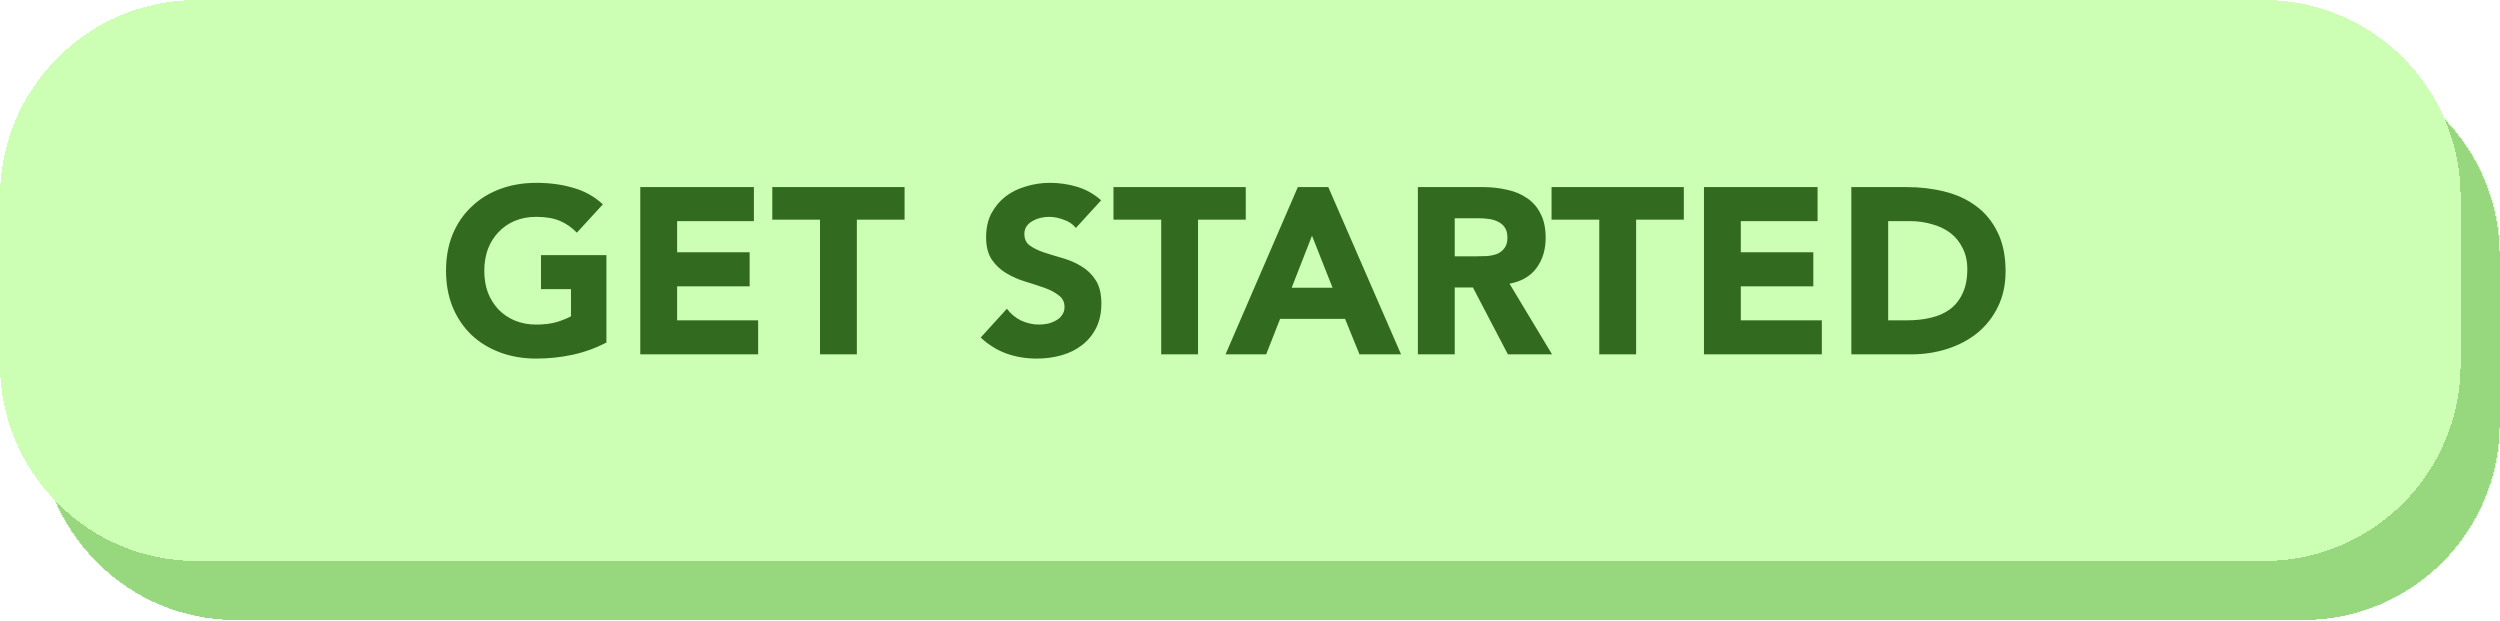
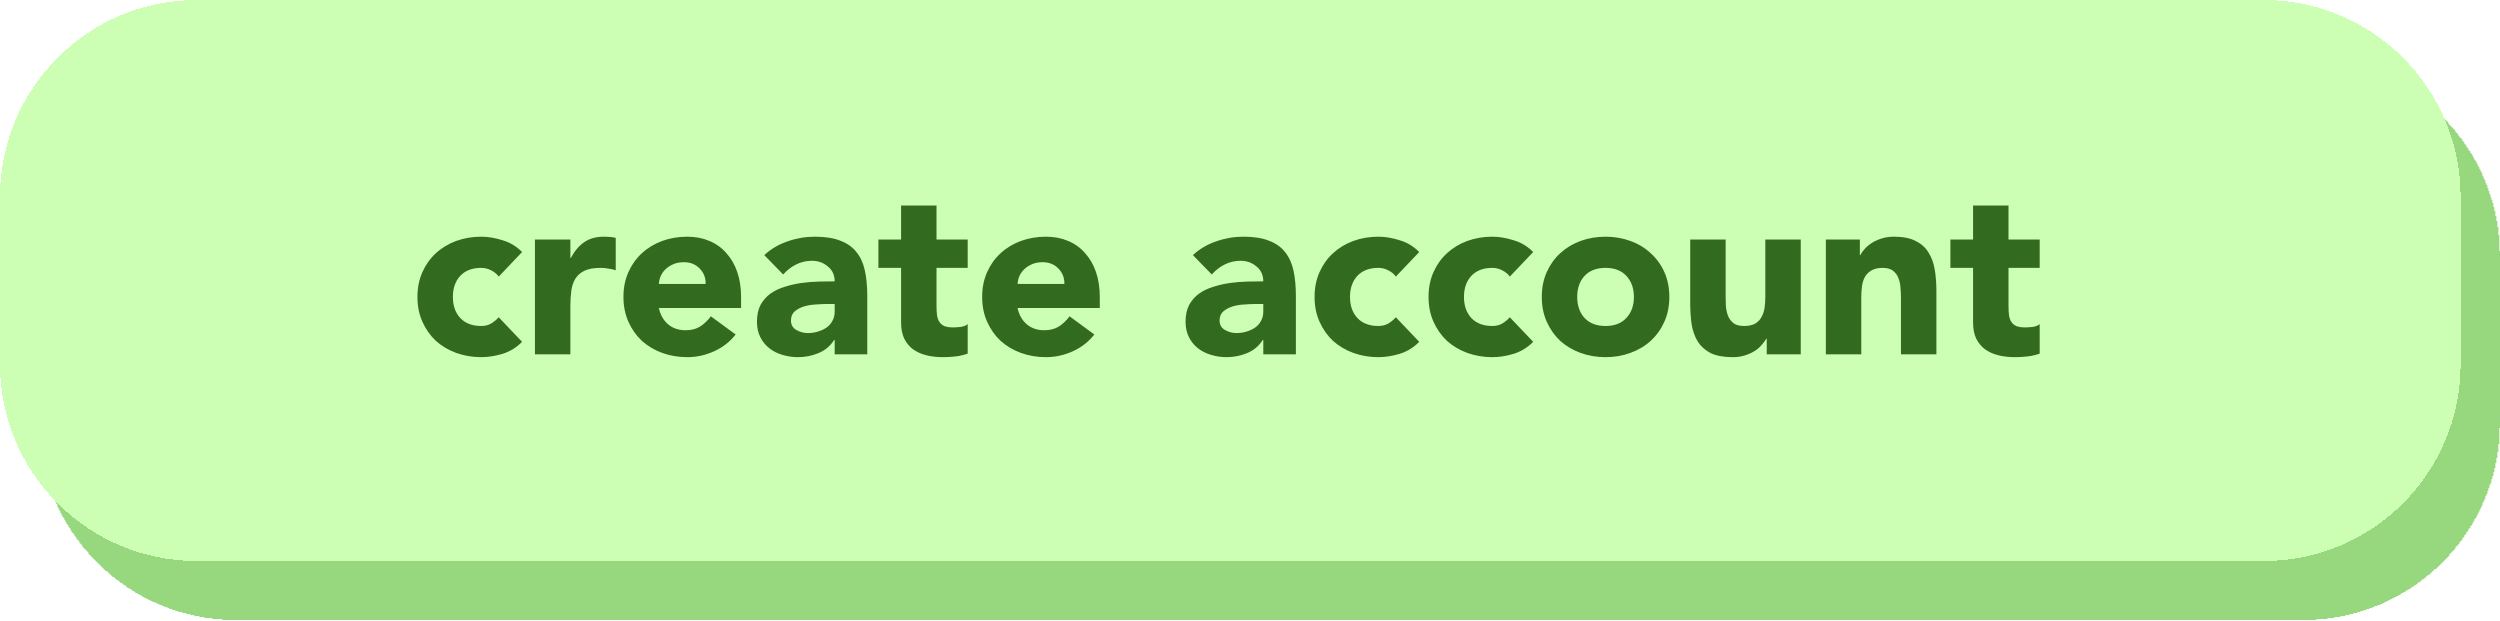
<svg xmlns="http://www.w3.org/2000/svg" width="254" height="63" viewBox="0 0 254 63" fill="none">
-   <g filter="url(#filter0_d_135_2899)">
+   <g filter="url(#filter0_d_389_5970)">
    <rect width="250" height="57" rx="20" fill="#CCFFB4" shape-rendering="crispEdges" />
-     <path d="M61.612 34.8C60.508 35.376 59.356 35.792 58.156 36.048C56.956 36.304 55.732 36.432 54.484 36.432C53.156 36.432 51.932 36.224 50.812 35.808C49.692 35.392 48.724 34.8 47.908 34.032C47.092 33.248 46.452 32.304 45.988 31.2C45.54 30.096 45.316 28.864 45.316 27.504C45.316 26.144 45.54 24.912 45.988 23.808C46.452 22.704 47.092 21.768 47.908 21C48.724 20.216 49.692 19.616 50.812 19.2C51.932 18.784 53.156 18.576 54.484 18.576C55.844 18.576 57.092 18.744 58.228 19.08C59.38 19.4 60.388 19.96 61.252 20.76L58.612 23.64C58.1 23.112 57.524 22.712 56.884 22.44C56.244 22.168 55.444 22.032 54.484 22.032C53.684 22.032 52.956 22.168 52.3 22.44C51.66 22.712 51.108 23.096 50.644 23.592C50.18 24.072 49.82 24.648 49.564 25.32C49.324 25.992 49.204 26.72 49.204 27.504C49.204 28.304 49.324 29.04 49.564 29.712C49.82 30.368 50.18 30.944 50.644 31.44C51.108 31.92 51.66 32.296 52.3 32.568C52.956 32.84 53.684 32.976 54.484 32.976C55.3 32.976 56.004 32.888 56.596 32.712C57.188 32.52 57.66 32.328 58.012 32.136V29.376H54.964V25.92H61.612V34.8ZM65.052 19.008H76.596V22.464H68.796V25.632H76.164V29.088H68.796V32.544H77.028V36H65.052V19.008ZM83.313 22.32H78.465V19.008H91.905V22.32H87.057V36H83.313V22.32ZM109.308 23.16C109.004 22.776 108.588 22.496 108.06 22.32C107.548 22.128 107.06 22.032 106.596 22.032C106.324 22.032 106.044 22.064 105.756 22.128C105.468 22.192 105.196 22.296 104.94 22.44C104.684 22.568 104.476 22.744 104.316 22.968C104.156 23.192 104.076 23.464 104.076 23.784C104.076 24.296 104.268 24.688 104.652 24.96C105.036 25.232 105.516 25.464 106.092 25.656C106.684 25.848 107.316 26.04 107.988 26.232C108.66 26.424 109.284 26.696 109.86 27.048C110.452 27.4 110.94 27.872 111.324 28.464C111.708 29.056 111.9 29.848 111.9 30.84C111.9 31.784 111.724 32.608 111.372 33.312C111.02 34.016 110.54 34.6 109.932 35.064C109.34 35.528 108.644 35.872 107.844 36.096C107.06 36.32 106.228 36.432 105.348 36.432C104.244 36.432 103.22 36.264 102.276 35.928C101.332 35.592 100.452 35.048 99.636 34.296L102.3 31.368C102.684 31.88 103.164 32.28 103.74 32.568C104.332 32.84 104.94 32.976 105.564 32.976C105.868 32.976 106.172 32.944 106.476 32.88C106.796 32.8 107.076 32.688 107.316 32.544C107.572 32.4 107.772 32.216 107.916 31.992C108.076 31.768 108.156 31.504 108.156 31.2C108.156 30.688 107.956 30.288 107.556 30C107.172 29.696 106.684 29.44 106.092 29.232C105.5 29.024 104.86 28.816 104.172 28.608C103.484 28.4 102.844 28.12 102.252 27.768C101.66 27.416 101.164 26.952 100.764 26.376C100.38 25.8 100.188 25.04 100.188 24.096C100.188 23.184 100.364 22.384 100.716 21.696C101.084 21.008 101.564 20.432 102.156 19.968C102.764 19.504 103.46 19.16 104.244 18.936C105.028 18.696 105.836 18.576 106.668 18.576C107.628 18.576 108.556 18.712 109.452 18.984C110.348 19.256 111.156 19.712 111.876 20.352L109.308 23.16ZM117.977 22.32H113.129V19.008H126.569V22.32H121.721V36H117.977V22.32ZM131.859 19.008H134.955L142.347 36H138.123L136.659 32.4H130.059L128.643 36H124.515L131.859 19.008ZM133.299 23.952L131.235 29.232H135.387L133.299 23.952ZM144.056 19.008H150.632C151.496 19.008 152.312 19.096 153.08 19.272C153.864 19.432 154.544 19.712 155.12 20.112C155.712 20.496 156.176 21.024 156.512 21.696C156.864 22.352 157.04 23.176 157.04 24.168C157.04 25.368 156.728 26.392 156.104 27.24C155.48 28.072 154.568 28.6 153.368 28.824L157.688 36H153.2L149.648 29.208H147.8V36H144.056V19.008ZM147.8 26.04H150.008C150.344 26.04 150.696 26.032 151.064 26.016C151.448 25.984 151.792 25.912 152.096 25.8C152.4 25.672 152.648 25.48 152.84 25.224C153.048 24.968 153.152 24.608 153.152 24.144C153.152 23.712 153.064 23.368 152.888 23.112C152.712 22.856 152.488 22.664 152.216 22.536C151.944 22.392 151.632 22.296 151.28 22.248C150.928 22.2 150.584 22.176 150.248 22.176H147.8V26.04ZM162.485 22.32H157.637V19.008H171.077V22.32H166.229V36H162.485V22.32ZM173.122 19.008H184.666V22.464H176.866V25.632H184.234V29.088H176.866V32.544H185.098V36H173.122V19.008ZM188.095 19.008H193.711C195.071 19.008 196.359 19.16 197.575 19.464C198.807 19.768 199.879 20.264 200.791 20.952C201.703 21.624 202.423 22.504 202.951 23.592C203.495 24.68 203.767 26 203.767 27.552C203.767 28.928 203.503 30.144 202.975 31.2C202.463 32.24 201.767 33.12 200.887 33.84C200.007 34.544 198.991 35.08 197.839 35.448C196.687 35.816 195.479 36 194.215 36H188.095V19.008ZM191.839 32.544H193.783C194.647 32.544 195.447 32.456 196.183 32.28C196.935 32.104 197.583 31.816 198.127 31.416C198.671 31 199.095 30.464 199.399 29.808C199.719 29.136 199.879 28.32 199.879 27.36C199.879 26.528 199.719 25.808 199.399 25.2C199.095 24.576 198.679 24.064 198.151 23.664C197.623 23.264 196.999 22.968 196.279 22.776C195.575 22.568 194.831 22.464 194.047 22.464H191.839V32.544Z" fill="#326B1F" />
+     <path d="M50.668 28.104C50.492 27.848 50.244 27.64 49.924 27.48C49.604 27.304 49.26 27.216 48.892 27.216C47.98 27.216 47.268 27.488 46.756 28.032C46.26 28.576 46.012 29.288 46.012 30.168C46.012 31.048 46.26 31.76 46.756 32.304C47.268 32.848 47.98 33.12 48.892 33.12C49.292 33.12 49.636 33.032 49.924 32.856C50.212 32.68 50.46 32.472 50.668 32.232L53.044 34.728C52.484 35.304 51.82 35.712 51.052 35.952C50.3 36.176 49.58 36.288 48.892 36.288C47.996 36.288 47.148 36.144 46.348 35.856C45.564 35.568 44.876 35.16 44.284 34.632C43.708 34.088 43.252 33.44 42.916 32.688C42.58 31.936 42.412 31.096 42.412 30.168C42.412 29.24 42.58 28.4 42.916 27.648C43.252 26.896 43.708 26.256 44.284 25.728C44.876 25.184 45.564 24.768 46.348 24.48C47.148 24.192 47.996 24.048 48.892 24.048C49.58 24.048 50.3 24.168 51.052 24.408C51.82 24.632 52.484 25.032 53.044 25.608L50.668 28.104ZM54.35 24.336H57.95V26.208H57.998C58.382 25.488 58.838 24.952 59.366 24.6C59.894 24.232 60.558 24.048 61.358 24.048C61.566 24.048 61.774 24.056 61.982 24.072C62.19 24.088 62.382 24.12 62.558 24.168V27.456C62.302 27.376 62.046 27.32 61.79 27.288C61.55 27.24 61.294 27.216 61.022 27.216C60.334 27.216 59.79 27.312 59.39 27.504C58.99 27.696 58.678 27.968 58.454 28.32C58.246 28.656 58.11 29.064 58.046 29.544C57.982 30.024 57.95 30.552 57.95 31.128V36H54.35V24.336ZM74.742 33.984C74.166 34.72 73.438 35.288 72.558 35.688C71.678 36.088 70.766 36.288 69.822 36.288C68.926 36.288 68.078 36.144 67.278 35.856C66.494 35.568 65.806 35.16 65.214 34.632C64.638 34.088 64.182 33.44 63.846 32.688C63.51 31.936 63.342 31.096 63.342 30.168C63.342 29.24 63.51 28.4 63.846 27.648C64.182 26.896 64.638 26.256 65.214 25.728C65.806 25.184 66.494 24.768 67.278 24.48C68.078 24.192 68.926 24.048 69.822 24.048C70.654 24.048 71.406 24.192 72.078 24.48C72.766 24.768 73.342 25.184 73.806 25.728C74.286 26.256 74.654 26.896 74.91 27.648C75.166 28.4 75.294 29.24 75.294 30.168V31.296H66.942C67.086 31.984 67.398 32.536 67.878 32.952C68.358 33.352 68.95 33.552 69.654 33.552C70.246 33.552 70.742 33.424 71.142 33.168C71.558 32.896 71.918 32.552 72.222 32.136L74.742 33.984ZM71.694 28.848C71.71 28.24 71.51 27.72 71.094 27.288C70.678 26.856 70.142 26.64 69.486 26.64C69.086 26.64 68.734 26.704 68.43 26.832C68.126 26.96 67.862 27.128 67.638 27.336C67.43 27.528 67.262 27.76 67.134 28.032C67.022 28.288 66.958 28.56 66.942 28.848H71.694ZM84.803 34.536H84.755C84.355 35.16 83.819 35.608 83.147 35.88C82.491 36.152 81.795 36.288 81.059 36.288C80.515 36.288 79.987 36.208 79.475 36.048C78.979 35.904 78.539 35.68 78.155 35.376C77.771 35.072 77.467 34.696 77.243 34.248C77.019 33.8 76.907 33.28 76.907 32.688C76.907 32.016 77.027 31.448 77.267 30.984C77.523 30.52 77.859 30.136 78.275 29.832C78.707 29.528 79.195 29.296 79.739 29.136C80.283 28.96 80.843 28.832 81.419 28.752C82.011 28.672 82.595 28.624 83.171 28.608C83.763 28.592 84.307 28.584 84.803 28.584C84.803 27.944 84.571 27.44 84.107 27.072C83.659 26.688 83.123 26.496 82.499 26.496C81.907 26.496 81.363 26.624 80.867 26.88C80.387 27.12 79.955 27.456 79.571 27.888L77.651 25.92C78.323 25.296 79.107 24.832 80.003 24.528C80.899 24.208 81.827 24.048 82.787 24.048C83.843 24.048 84.707 24.184 85.379 24.456C86.067 24.712 86.611 25.096 87.011 25.608C87.427 26.12 87.715 26.752 87.875 27.504C88.035 28.24 88.115 29.096 88.115 30.072V36H84.803V34.536ZM83.915 30.888C83.643 30.888 83.299 30.904 82.883 30.936C82.483 30.952 82.091 31.016 81.707 31.128C81.339 31.24 81.019 31.408 80.747 31.632C80.491 31.856 80.363 32.168 80.363 32.568C80.363 33 80.547 33.32 80.915 33.528C81.283 33.736 81.667 33.84 82.067 33.84C82.419 33.84 82.755 33.792 83.075 33.696C83.411 33.6 83.707 33.464 83.963 33.288C84.219 33.112 84.419 32.888 84.563 32.616C84.723 32.344 84.803 32.024 84.803 31.656V30.888H83.915ZM98.318 27.216H95.15V31.104C95.15 31.424 95.166 31.72 95.198 31.992C95.23 32.248 95.302 32.472 95.414 32.664C95.526 32.856 95.694 33.008 95.918 33.12C96.158 33.216 96.47 33.264 96.854 33.264C97.046 33.264 97.294 33.248 97.598 33.216C97.918 33.168 98.158 33.072 98.318 32.928V35.928C97.918 36.072 97.502 36.168 97.07 36.216C96.638 36.264 96.214 36.288 95.798 36.288C95.19 36.288 94.63 36.224 94.118 36.096C93.606 35.968 93.158 35.768 92.774 35.496C92.39 35.208 92.086 34.84 91.862 34.392C91.654 33.944 91.55 33.4 91.55 32.76V27.216H89.246V24.336H91.55V20.88H95.15V24.336H98.318V27.216ZM111.187 33.984C110.611 34.72 109.883 35.288 109.003 35.688C108.123 36.088 107.211 36.288 106.267 36.288C105.371 36.288 104.523 36.144 103.723 35.856C102.939 35.568 102.251 35.16 101.659 34.632C101.083 34.088 100.627 33.44 100.291 32.688C99.955 31.936 99.787 31.096 99.787 30.168C99.787 29.24 99.955 28.4 100.291 27.648C100.627 26.896 101.083 26.256 101.659 25.728C102.251 25.184 102.939 24.768 103.723 24.48C104.523 24.192 105.371 24.048 106.267 24.048C107.099 24.048 107.851 24.192 108.523 24.48C109.211 24.768 109.787 25.184 110.251 25.728C110.731 26.256 111.099 26.896 111.355 27.648C111.611 28.4 111.739 29.24 111.739 30.168V31.296H103.387C103.531 31.984 103.843 32.536 104.323 32.952C104.803 33.352 105.395 33.552 106.099 33.552C106.691 33.552 107.187 33.424 107.587 33.168C108.003 32.896 108.363 32.552 108.667 32.136L111.187 33.984ZM108.139 28.848C108.155 28.24 107.955 27.72 107.539 27.288C107.123 26.856 106.587 26.64 105.931 26.64C105.531 26.64 105.179 26.704 104.875 26.832C104.571 26.96 104.307 27.128 104.083 27.336C103.875 27.528 103.707 27.76 103.579 28.032C103.467 28.288 103.403 28.56 103.387 28.848H108.139ZM128.35 34.536H128.302C127.902 35.16 127.366 35.608 126.694 35.88C126.038 36.152 125.342 36.288 124.606 36.288C124.062 36.288 123.534 36.208 123.022 36.048C122.526 35.904 122.086 35.68 121.702 35.376C121.318 35.072 121.014 34.696 120.79 34.248C120.566 33.8 120.454 33.28 120.454 32.688C120.454 32.016 120.574 31.448 120.814 30.984C121.07 30.52 121.406 30.136 121.822 29.832C122.254 29.528 122.742 29.296 123.286 29.136C123.83 28.96 124.39 28.832 124.966 28.752C125.558 28.672 126.142 28.624 126.718 28.608C127.31 28.592 127.854 28.584 128.35 28.584C128.35 27.944 128.118 27.44 127.654 27.072C127.206 26.688 126.67 26.496 126.046 26.496C125.454 26.496 124.91 26.624 124.414 26.88C123.934 27.12 123.502 27.456 123.118 27.888L121.198 25.92C121.87 25.296 122.654 24.832 123.55 24.528C124.446 24.208 125.374 24.048 126.334 24.048C127.39 24.048 128.254 24.184 128.926 24.456C129.614 24.712 130.158 25.096 130.558 25.608C130.974 26.12 131.262 26.752 131.422 27.504C131.582 28.24 131.662 29.096 131.662 30.072V36H128.35V34.536ZM127.462 30.888C127.19 30.888 126.846 30.904 126.43 30.936C126.03 30.952 125.638 31.016 125.254 31.128C124.886 31.24 124.566 31.408 124.294 31.632C124.038 31.856 123.91 32.168 123.91 32.568C123.91 33 124.094 33.32 124.462 33.528C124.83 33.736 125.214 33.84 125.614 33.84C125.966 33.84 126.302 33.792 126.622 33.696C126.958 33.6 127.254 33.464 127.51 33.288C127.766 33.112 127.966 32.888 128.11 32.616C128.27 32.344 128.35 32.024 128.35 31.656V30.888H127.462ZM141.816 28.104C141.64 27.848 141.392 27.64 141.072 27.48C140.752 27.304 140.408 27.216 140.04 27.216C139.128 27.216 138.416 27.488 137.904 28.032C137.408 28.576 137.16 29.288 137.16 30.168C137.16 31.048 137.408 31.76 137.904 32.304C138.416 32.848 139.128 33.12 140.04 33.12C140.44 33.12 140.784 33.032 141.072 32.856C141.36 32.68 141.608 32.472 141.816 32.232L144.192 34.728C143.632 35.304 142.968 35.712 142.2 35.952C141.448 36.176 140.728 36.288 140.04 36.288C139.144 36.288 138.296 36.144 137.496 35.856C136.712 35.568 136.024 35.16 135.432 34.632C134.856 34.088 134.4 33.44 134.064 32.688C133.728 31.936 133.56 31.096 133.56 30.168C133.56 29.24 133.728 28.4 134.064 27.648C134.4 26.896 134.856 26.256 135.432 25.728C136.024 25.184 136.712 24.768 137.496 24.48C138.296 24.192 139.144 24.048 140.04 24.048C140.728 24.048 141.448 24.168 142.2 24.408C142.968 24.632 143.632 25.032 144.192 25.608L141.816 28.104ZM153.395 28.104C153.219 27.848 152.971 27.64 152.651 27.48C152.331 27.304 151.987 27.216 151.619 27.216C150.707 27.216 149.995 27.488 149.483 28.032C148.987 28.576 148.739 29.288 148.739 30.168C148.739 31.048 148.987 31.76 149.483 32.304C149.995 32.848 150.707 33.12 151.619 33.12C152.019 33.12 152.363 33.032 152.651 32.856C152.939 32.68 153.187 32.472 153.395 32.232L155.771 34.728C155.211 35.304 154.547 35.712 153.779 35.952C153.027 36.176 152.307 36.288 151.619 36.288C150.723 36.288 149.875 36.144 149.075 35.856C148.291 35.568 147.603 35.16 147.011 34.632C146.435 34.088 145.979 33.44 145.643 32.688C145.307 31.936 145.139 31.096 145.139 30.168C145.139 29.24 145.307 28.4 145.643 27.648C145.979 26.896 146.435 26.256 147.011 25.728C147.603 25.184 148.291 24.768 149.075 24.48C149.875 24.192 150.723 24.048 151.619 24.048C152.307 24.048 153.027 24.168 153.779 24.408C154.547 24.632 155.211 25.032 155.771 25.608L153.395 28.104ZM156.645 30.168C156.645 29.24 156.813 28.4 157.149 27.648C157.485 26.896 157.941 26.256 158.517 25.728C159.109 25.184 159.797 24.768 160.581 24.48C161.381 24.192 162.229 24.048 163.125 24.048C164.021 24.048 164.861 24.192 165.645 24.48C166.445 24.768 167.133 25.184 167.709 25.728C168.301 26.256 168.765 26.896 169.101 27.648C169.437 28.4 169.605 29.24 169.605 30.168C169.605 31.096 169.437 31.936 169.101 32.688C168.765 33.44 168.301 34.088 167.709 34.632C167.133 35.16 166.445 35.568 165.645 35.856C164.861 36.144 164.021 36.288 163.125 36.288C162.229 36.288 161.381 36.144 160.581 35.856C159.797 35.568 159.109 35.16 158.517 34.632C157.941 34.088 157.485 33.44 157.149 32.688C156.813 31.936 156.645 31.096 156.645 30.168ZM160.245 30.168C160.245 31.048 160.493 31.76 160.989 32.304C161.501 32.848 162.213 33.12 163.125 33.12C164.037 33.12 164.741 32.848 165.237 32.304C165.749 31.76 166.005 31.048 166.005 30.168C166.005 29.288 165.749 28.576 165.237 28.032C164.741 27.488 164.037 27.216 163.125 27.216C162.213 27.216 161.501 27.488 160.989 28.032C160.493 28.576 160.245 29.288 160.245 30.168ZM182.957 36H179.501V34.416H179.453C179.325 34.64 179.157 34.864 178.949 35.088C178.757 35.312 178.517 35.512 178.229 35.688C177.941 35.864 177.613 36.008 177.245 36.12C176.877 36.232 176.477 36.288 176.045 36.288C175.133 36.288 174.389 36.152 173.813 35.88C173.253 35.592 172.813 35.2 172.493 34.704C172.189 34.208 171.981 33.624 171.869 32.952C171.773 32.28 171.725 31.552 171.725 30.768V24.336H175.325V30.048C175.325 30.384 175.333 30.736 175.349 31.104C175.381 31.456 175.453 31.784 175.565 32.088C175.693 32.392 175.877 32.64 176.117 32.832C176.373 33.024 176.733 33.12 177.197 33.12C177.661 33.12 178.037 33.04 178.325 32.88C178.613 32.704 178.829 32.48 178.973 32.208C179.133 31.92 179.237 31.6 179.285 31.248C179.333 30.896 179.357 30.528 179.357 30.144V24.336H182.957V36ZM185.506 24.336H188.962V25.92H189.01C189.122 25.696 189.282 25.472 189.49 25.248C189.698 25.024 189.946 24.824 190.234 24.648C190.522 24.472 190.85 24.328 191.218 24.216C191.586 24.104 191.986 24.048 192.418 24.048C193.33 24.048 194.066 24.192 194.626 24.48C195.186 24.752 195.618 25.136 195.922 25.632C196.242 26.128 196.458 26.712 196.57 27.384C196.682 28.056 196.738 28.784 196.738 29.568V36H193.138V30.288C193.138 29.952 193.122 29.608 193.09 29.256C193.074 28.888 193.002 28.552 192.874 28.248C192.762 27.944 192.578 27.696 192.322 27.504C192.082 27.312 191.73 27.216 191.266 27.216C190.802 27.216 190.426 27.304 190.138 27.48C189.85 27.64 189.626 27.864 189.466 28.152C189.322 28.424 189.226 28.736 189.178 29.088C189.13 29.44 189.106 29.808 189.106 30.192V36H185.506V24.336ZM207.232 27.216H204.064V31.104C204.064 31.424 204.08 31.72 204.112 31.992C204.144 32.248 204.216 32.472 204.328 32.664C204.44 32.856 204.608 33.008 204.832 33.12C205.072 33.216 205.384 33.264 205.768 33.264C205.96 33.264 206.208 33.248 206.512 33.216C206.832 33.168 207.072 33.072 207.232 32.928V35.928C206.832 36.072 206.416 36.168 205.984 36.216C205.552 36.264 205.128 36.288 204.712 36.288C204.104 36.288 203.544 36.224 203.032 36.096C202.52 35.968 202.072 35.768 201.688 35.496C201.304 35.208 201 34.84 200.776 34.392C200.568 33.944 200.464 33.4 200.464 32.76V27.216H198.16V24.336H200.464V20.88H204.064V24.336H207.232V27.216Z" fill="#326B1F" />
  </g>
  <defs>
-     <filter id="filter0_d_135_2899" x="0" y="0" width="254" height="63" filterUnits="userSpaceOnUse" color-interpolation-filters="sRGB">
+     <filter id="filter0_d_389_5970" x="0" y="0" width="254" height="63" filterUnits="userSpaceOnUse" color-interpolation-filters="sRGB">
      <feFlood flood-opacity="0" result="BackgroundImageFix" />
      <feColorMatrix in="SourceAlpha" type="matrix" values="0 0 0 0 0 0 0 0 0 0 0 0 0 0 0 0 0 0 127 0" result="hardAlpha" />
      <feOffset dx="4" dy="6" />
      <feComposite in2="hardAlpha" operator="out" />
      <feColorMatrix type="matrix" values="0 0 0 0 0.592 0 0 0 0 0.843 0 0 0 0 0.49 0 0 0 1 0" />
-       <feBlend mode="normal" in2="BackgroundImageFix" result="effect1_dropShadow_135_2899" />
-       <feBlend mode="normal" in="SourceGraphic" in2="effect1_dropShadow_135_2899" result="shape" />
+       <feBlend mode="normal" in2="BackgroundImageFix" result="effect1_dropShadow_389_5970" />
+       <feBlend mode="normal" in="SourceGraphic" in2="effect1_dropShadow_389_5970" result="shape" />
    </filter>
  </defs>
</svg>
